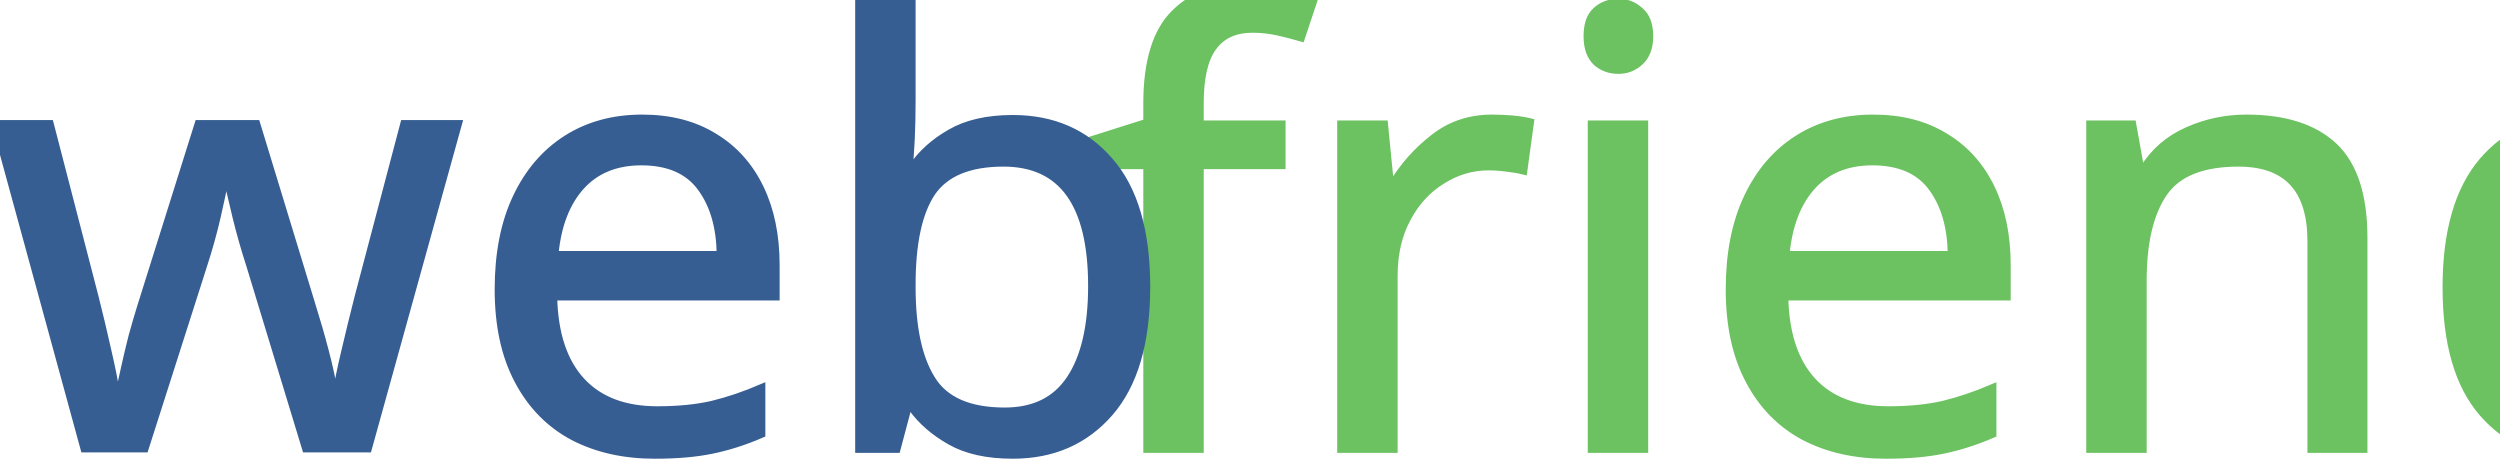
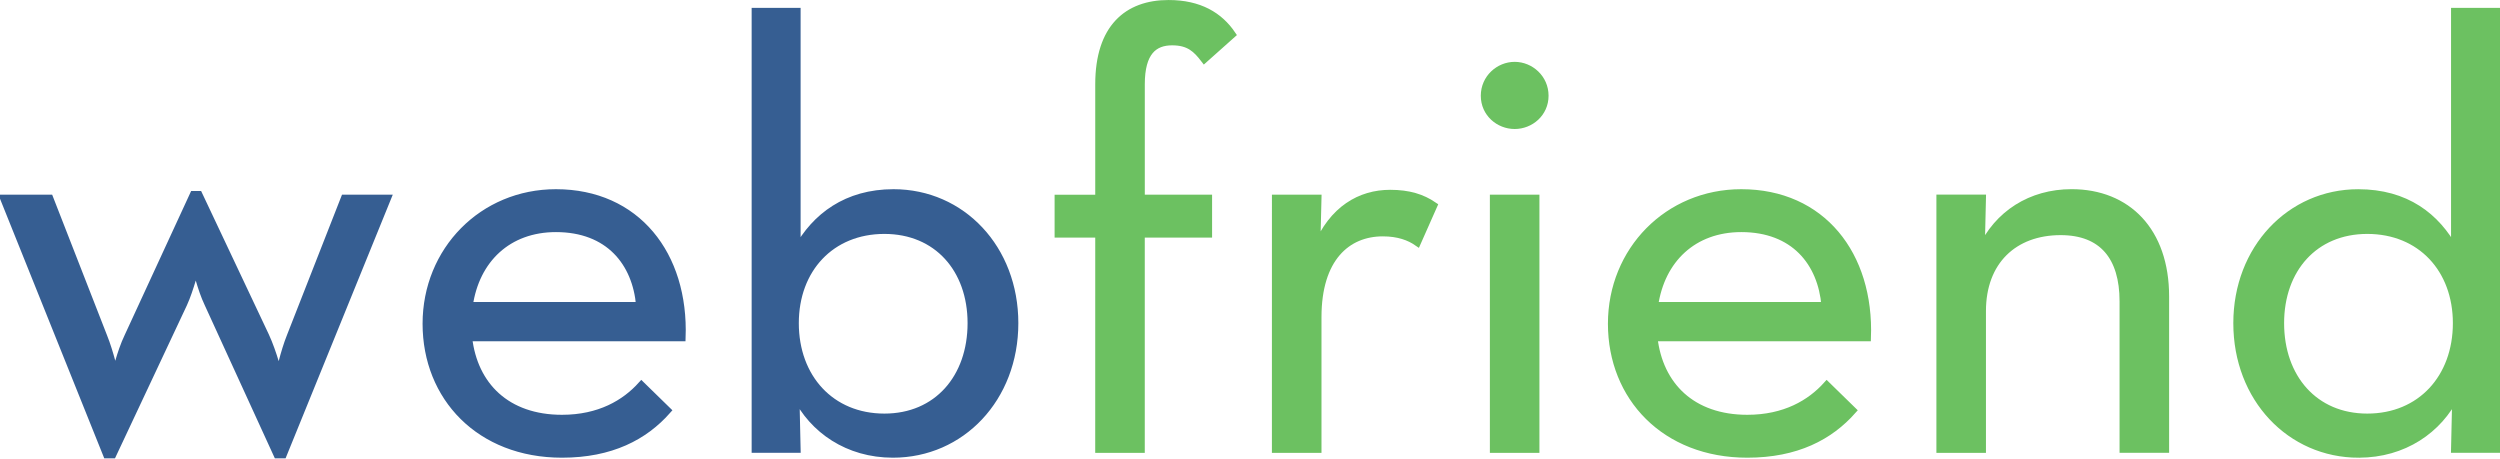
<svg xmlns="http://www.w3.org/2000/svg" id="svg1663" version="1.1" viewBox="0 0 93.074 17.062" height="17.062mm" width="93.074mm">
  <defs id="defs1657" />
  <g transform="translate(48.04893,-66.21877)" id="layer1">
-     <text id="text952-6-3" y="82.946" x="-25.43" style="font-style:normal;font-weight:normal;font-size:10.583px;line-height:1.25;font-family:sans-serif;letter-spacing:0px;word-spacing:0px;display:inline;fill:#6cc161;fill-opacity:1;stroke:#6cc161;stroke-width:0.265;stroke-opacity:1" xml:space="preserve">
-       <tspan style="font-style:normal;font-variant:normal;font-weight:normal;font-stretch:normal;font-size:22.578px;font-family:'Neutra Text';-inkscape-font-specification:'Neutra Text';fill:#6cc161;fill-opacity:1;stroke:#6cc161;stroke-width:0.265;stroke-opacity:1" y="82.946" x="-25.43" id="tspan950-2-6">   friend</tspan>
-     </text>
-     <text xml:space="preserve" style="font-style:normal;font-weight:normal;font-size:10.583px;line-height:1.25;font-family:sans-serif;letter-spacing:0px;word-spacing:0px;display:inline;fill:#365e92;fill-opacity:1;stroke:#365e92;stroke-width:0.265;stroke-opacity:1" x="-48.481" y="82.946" id="text1131">
-       <tspan id="tspan1129" x="-48.481" y="82.946" style="font-style:normal;font-variant:normal;font-weight:normal;font-stretch:normal;font-size:22.578px;font-family:'Neutra Text';-inkscape-font-specification:'Neutra Text';fill:#365e92;fill-opacity:1;stroke:#365e92;stroke-width:0.265;stroke-opacity:1">web</tspan>
-     </text>
+     <g aria-label="   friend" style="font-style:normal;font-weight:normal;font-size:10.583px;line-height:1.25;font-family:sans-serif;letter-spacing:0px;word-spacing:0px;display:inline;fill:#6cc161;fill-opacity:1;stroke:#6cc161;stroke-width:0.265;stroke-opacity:1" id="text952-6-3">
+       <path d="m -7.142,82.946 h 1.58 v -8.015 h 2.506 V 73.599 H -5.561 V 69.354 c 0,-1.197 0.474,-1.58 1.151,-1.58 0.632,0 0.903,0.271 1.197,0.655 l 1.039,-0.926 c -0.474,-0.7 -1.219,-1.151 -2.371,-1.151 -1.535,0 -2.596,0.903 -2.596,3.003 v 4.245 h -1.513 v 1.332 h 1.513 z" style="font-style:normal;font-variant:normal;font-weight:normal;font-stretch:normal;font-size:22.578px;font-family:'Neutra Text';-inkscape-font-specification:'Neutra Text';fill:#6cc161;fill-opacity:1;stroke:#6cc161;stroke-width:0.265;stroke-opacity:1" id="path824" />
+       <path d="M -0.564,82.946 H 1.017 v -4.922 c 0,-2.19 1.084,-3.138 2.416,-3.138 0.587,0 0.993,0.158 1.287,0.361 l 0.61,-1.377 C 4.9,73.576 4.403,73.418 3.704,73.418 c -1.106,0 -2.145,0.587 -2.732,2.009 l 0.045,-1.829 h -1.58 z" style="font-style:normal;font-variant:normal;font-weight:normal;font-stretch:normal;font-size:22.578px;font-family:'Neutra Text';-inkscape-font-specification:'Neutra Text';fill:#6cc161;fill-opacity:1;stroke:#6cc161;stroke-width:0.265;stroke-opacity:1" id="path826" />
+       <path d="m 8.342,70.889 c 0.587,0 1.129,-0.452 1.129,-1.106 0,-0.655 -0.542,-1.129 -1.129,-1.129 -0.587,0 -1.129,0.474 -1.129,1.129 0,0.655 0.542,1.106 1.129,1.106 z M 7.551,82.946 h 1.58 v -9.347 H 7.551 Z" style="font-style:normal;font-variant:normal;font-weight:normal;font-stretch:normal;font-size:22.578px;font-family:'Neutra Text';-inkscape-font-specification:'Neutra Text';fill:#6cc161;fill-opacity:1;stroke:#6cc161;stroke-width:0.265;stroke-opacity:1" id="path828" />
+       <path d="m 13.527,78.791 h 7.947 c 0.113,-3.093 -1.693,-5.396 -4.696,-5.396 -2.732,0 -4.832,2.145 -4.832,4.877 0,2.732 1.987,4.854 5.057,4.854 1.829,0 3.071,-0.655 3.929,-1.626 l -0.971,-0.948 c -0.61,0.677 -1.558,1.242 -2.958,1.242 -2.055,0 -3.274,-1.219 -3.477,-3.003 z m 0.023,-1.197 c 0.248,-1.716 1.445,-2.867 3.229,-2.867 1.964,0 2.98,1.264 3.116,2.867 z" style="font-style:normal;font-variant:normal;font-weight:normal;font-stretch:normal;font-size:22.578px;font-family:'Neutra Text';-inkscape-font-specification:'Neutra Text';fill:#6cc161;fill-opacity:1;stroke:#6cc161;stroke-width:0.265;stroke-opacity:1" id="path830" />
+       <path d="m 24.175,82.946 h 1.58 v -5.148 c 0,-1.851 1.174,-2.958 2.913,-2.958 1.558,0 2.326,0.948 2.326,2.596 v 5.509 h 1.58 v -5.69 c 0,-2.438 -1.422,-3.861 -3.5,-3.861 -1.513,0 -2.754,0.79 -3.364,2.122 l 0.045,-1.919 h -1.58 z" style="font-style:normal;font-variant:normal;font-weight:normal;font-stretch:normal;font-size:22.578px;font-family:'Neutra Text';-inkscape-font-specification:'Neutra Text';fill:#6cc161;fill-opacity:1;stroke:#6cc161;stroke-width:0.265;stroke-opacity:1" id="path832" />
+       <path d="m 39.768,83.126 c 1.671,0 2.98,-0.903 3.612,-2.19 l -0.045,2.009 H 44.893 V 66.645 h -1.558 v 8.873 c -0.677,-1.242 -1.806,-2.122 -3.59,-2.122 -2.529,0 -4.516,2.077 -4.516,4.854 0,2.8 1.987,4.877 4.538,4.877 z m 0.316,-1.377 c -1.964,0 -3.229,-1.468 -3.229,-3.5 0,-2.009 1.264,-3.454 3.229,-3.454 1.987,0 3.319,1.445 3.319,3.454 0,2.032 -1.332,3.5 -3.319,3.5 z" style="font-style:normal;font-variant:normal;font-weight:normal;font-stretch:normal;font-size:22.578px;font-family:'Neutra Text';-inkscape-font-specification:'Neutra Text';fill:#6cc161;fill-opacity:1;stroke:#6cc161;stroke-width:0.265;stroke-opacity:1" id="path834" />
+     </g>
+     <g aria-label="web" style="font-style:normal;font-weight:normal;font-size:10.583px;line-height:1.25;font-family:sans-serif;letter-spacing:0px;word-spacing:0px;display:inline;fill:#365e92;fill-opacity:1;stroke:#365e92;stroke-width:0.265;stroke-opacity:1" id="text1131">
+       <path d="m -44.078,83.149 h 0.226 l 2.642,-5.622 c 0.248,-0.542 0.452,-1.377 0.452,-1.377 0,0 0.181,0.813 0.452,1.377 l 2.574,5.622 h 0.226 l 3.883,-9.55 h -1.603 l -2.009,5.125 c -0.248,0.61 -0.429,1.468 -0.429,1.468 0,0 -0.203,-0.835 -0.497,-1.468 l -2.484,-5.261 h -0.203 l -2.438,5.283 c -0.294,0.61 -0.474,1.445 -0.474,1.445 0,0 -0.181,-0.835 -0.429,-1.445 l -2.009,-5.148 h -1.716 z" style="font-style:normal;font-variant:normal;font-weight:normal;font-stretch:normal;font-size:22.578px;font-family:'Neutra Text';-inkscape-font-specification:'Neutra Text';fill:#365e92;fill-opacity:1;stroke:#365e92;stroke-width:0.265;stroke-opacity:1" id="path817" />
+       <path d="m -30.603,78.791 h 7.947 c 0.113,-3.093 -1.693,-5.396 -4.696,-5.396 -2.732,0 -4.832,2.145 -4.832,4.877 0,2.732 1.987,4.854 5.057,4.854 1.829,0 3.071,-0.655 3.929,-1.626 l -0.971,-0.948 c -0.61,0.677 -1.558,1.242 -2.958,1.242 -2.055,0 -3.274,-1.219 -3.477,-3.003 z m 0.023,-1.197 c 0.248,-1.716 1.445,-2.867 3.229,-2.867 1.964,0 2.98,1.264 3.116,2.867 z" style="font-style:normal;font-variant:normal;font-weight:normal;font-stretch:normal;font-size:22.578px;font-family:'Neutra Text';-inkscape-font-specification:'Neutra Text';fill:#365e92;fill-opacity:1;stroke:#365e92;stroke-width:0.265;stroke-opacity:1" id="path819" />
+       <path d="m -14.807,83.126 c 2.551,0 4.538,-2.077 4.538,-4.877 0,-2.777 -1.964,-4.854 -4.516,-4.854 -1.738,0 -2.913,0.881 -3.59,2.122 v -8.873 h -1.558 v 16.301 h 1.558 l -0.045,-2.009 c 0.632,1.287 1.942,2.19 3.612,2.19 z m -0.316,-1.377 c -1.987,0 -3.319,-1.468 -3.319,-3.5 0,-2.009 1.332,-3.454 3.319,-3.454 1.964,0 3.229,1.445 3.229,3.454 0,2.032 -1.264,3.5 -3.229,3.5 z" style="font-style:normal;font-variant:normal;font-weight:normal;font-stretch:normal;font-size:22.578px;font-family:'Neutra Text';-inkscape-font-specification:'Neutra Text';fill:#365e92;fill-opacity:1;stroke:#365e92;stroke-width:0.265;stroke-opacity:1" id="path821" />
+     </g>
  </g>
</svg>
